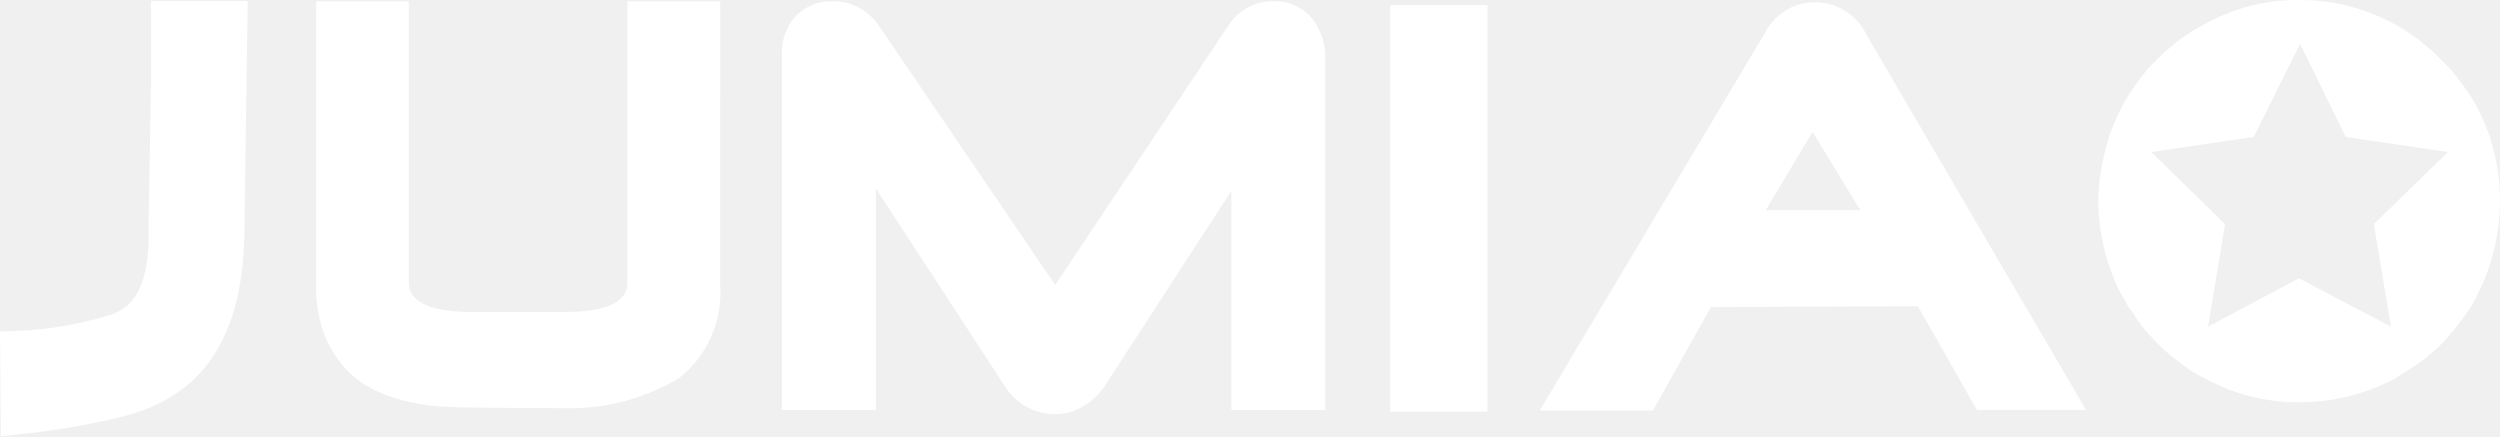
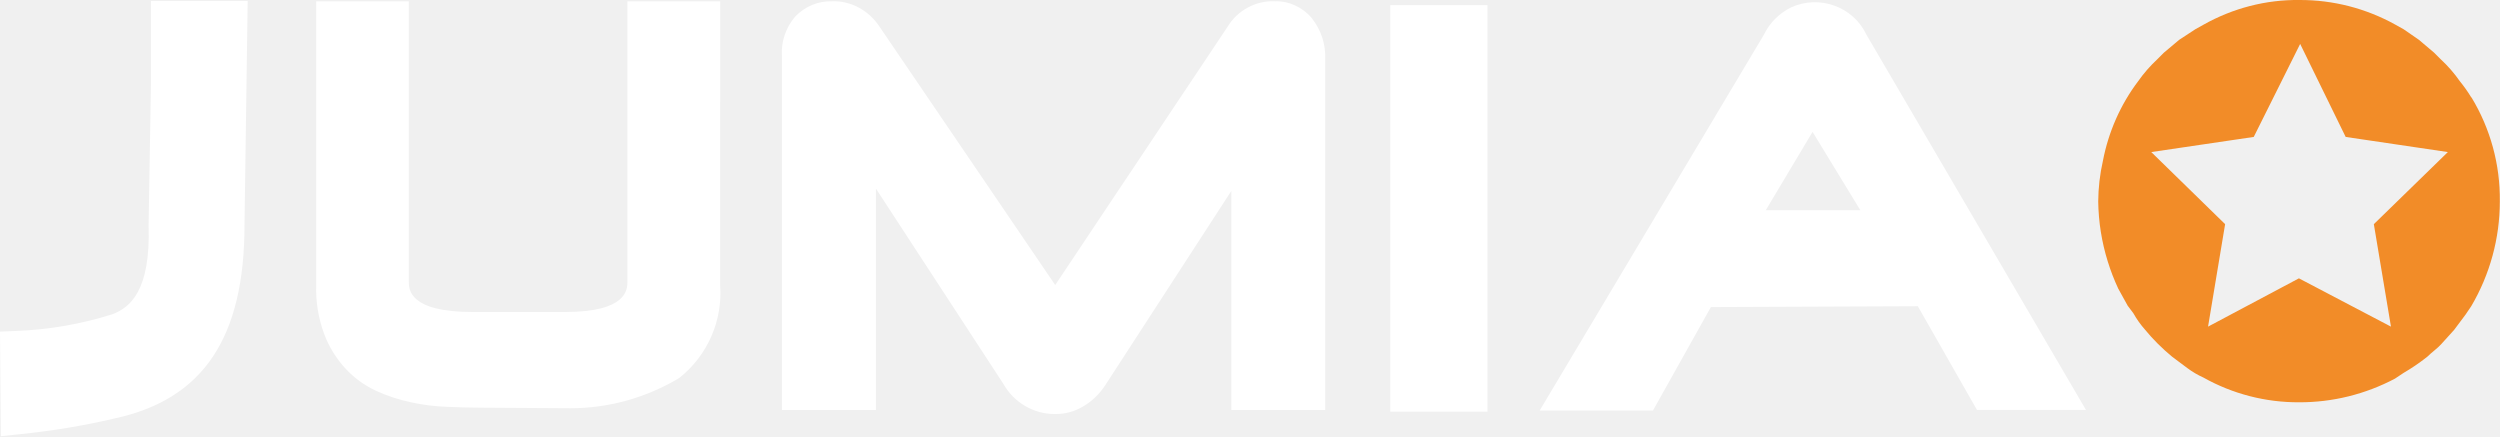
<svg xmlns="http://www.w3.org/2000/svg" version="1.1" id="Layer_1" x="0px" y="0px" viewBox="0 0 441.1 76.96" style="enable-background:new 0 0 441.1 76.96;" xml:space="preserve">
  <style type="text/css">
	.st0{fill:#ffffff;}
- 	.st1{fill:#ffffff;}
+ 	.st1{fill:#F28C28;}
</style>
  <g>
    <g id="Path_2344_3_">
      <path class="st0" d="M26.63,0.17h17.07l-0.56,39.5c0,19.89-7.27,30.77-22.88,34.15c-5.51,1.3-11.19,2.23-16.85,2.8l-3.26,0.34    L0,58.51l2.92-0.12c5.74-0.22,11.47-1.22,16.96-2.96c3.04-1.18,6.71-4.07,6.34-15.63v-0.07l0.41-24.82V0.17z" />
      <path class="st0" d="M231.45,3.2c1.67,2.11,2.48,4.66,2.37,7.27v61.87h-16.56V33.68l-22.18,34.18c-0.96,1.52-2.33,2.89-3.92,3.82    c-1.55,0.93-3.19,1.4-5.1,1.37c-3.7,0-7.18-2.04-9.04-5.34l-22.47-34.43v39.06h-16.59V9.75c-0.15-2.37,0.66-4.82,2.3-6.78    c1.77-1.86,4.14-2.82,6.52-2.74c3.19-0.15,6.44,1.52,8.36,4.41l31.04,45.65l30.4-45.55c1.74-2.89,5-4.7,8.45-4.51    C227.27,0.14,229.77,1.2,231.45,3.2z" />
      <path class="st0" d="M329.29,6.08c-2.33-4.92-8.3-7.05-13.26-4.78c-2.08,1.03-3.78,2.7-4.78,4.78l-39.59,66.35h19.99l10.22-18.25    l36.51-0.15l10.44,18.3h19.23L329.29,6.08z M328.24,37.09h-16.69l8.26-13.82L328.24,37.09z" />
      <path class="st0" d="M127.06,50.34c0.47,6.22-2.23,12.4-7.18,16.32l-0.34,0.22c-5.81,3.38-12.27,5.15-18.89,5.15    c-0.93,0-15.88-0.1-15.88-0.1c-1.93,0-3.92-0.07-5.9-0.15c-2.11-0.07-4.29-0.34-6.4-0.81c-2.11-0.44-4.16-1.12-6.15-2.03    c-2.04-0.96-3.85-2.26-5.37-3.92l-0.03-0.03c-1.62-1.77-2.89-3.82-3.73-6.08c-1.03-2.8-1.49-5.69-1.4-8.63V0.24h16.34v49.44    c0,1.33,0,5.37,11.25,5.37h16.32c11,0,11-4.04,11-5.37V0.24h16.37L127.06,50.34L127.06,50.34z" />
      <rect x="245.3" y="0.91" class="st0" width="17.15" height="71.72" />
    </g>
    <g>
      <g>
        <path class="st1" d="M436.01,17.15c-0.61-1-1.28-1.94-2.01-2.84c-0.98-1.4-2.1-2.69-3.35-3.84l-1.18-1.18l-2.67-2.26l-2.69-1.86     l-1.49-0.83c-5.17-2.87-10.98-4.36-16.9-4.34c-5.91-0.07-11.74,1.44-16.9,4.34l-1.49,0.83l-2.84,1.86l-2.69,2.26l-1.18,1.18     c-1.25,1.17-2.37,2.45-3.35,3.84c-3.13,4.14-5.25,8.96-6.23,14.06c-0.54,2.37-0.81,4.76-0.83,7.18     c0.05,3.58,0.61,7.13,1.67,10.54c0.51,1.66,1.13,3.26,1.86,4.83l1.67,3.02l1,1.33c0.57,1.01,1.25,1.98,2.01,2.84     c1.45,1.77,3.08,3.38,4.83,4.83l2.69,2.01c0.88,0.66,1.84,1.22,2.84,1.67c5.15,2.89,10.97,4.39,16.88,4.36     c5.9,0.02,11.69-1.42,16.9-4.17l1.52-1.01c1.45-0.84,2.86-1.81,4.17-2.84c0.83-0.83,1.82-1.49,2.5-2.26l2.26-2.5l2.01-2.69     l1.01-1.49c3.29-5.59,5.04-11.98,5.04-18.48c0.08-6.47-1.66-12.86-5.02-18.38h-0.07V17.15z M431.9,26.83l-13.06,12.72l3.02,18.08     l-16.24-8.52l-16.03,8.52l3.01-18.08l-13.03-12.72l18.08-2.67l8.19-16.41l8.03,16.41L431.9,26.83z" />
      </g>
    </g>
  </g>
</svg>
